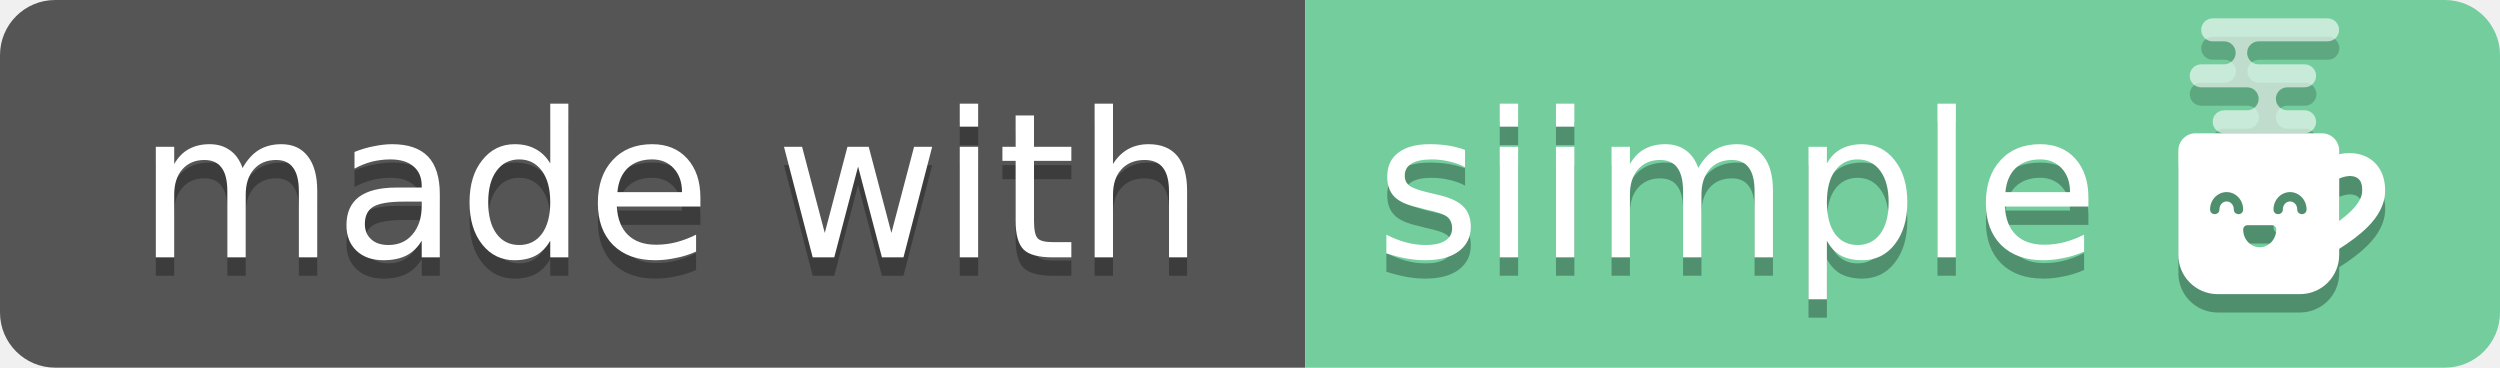
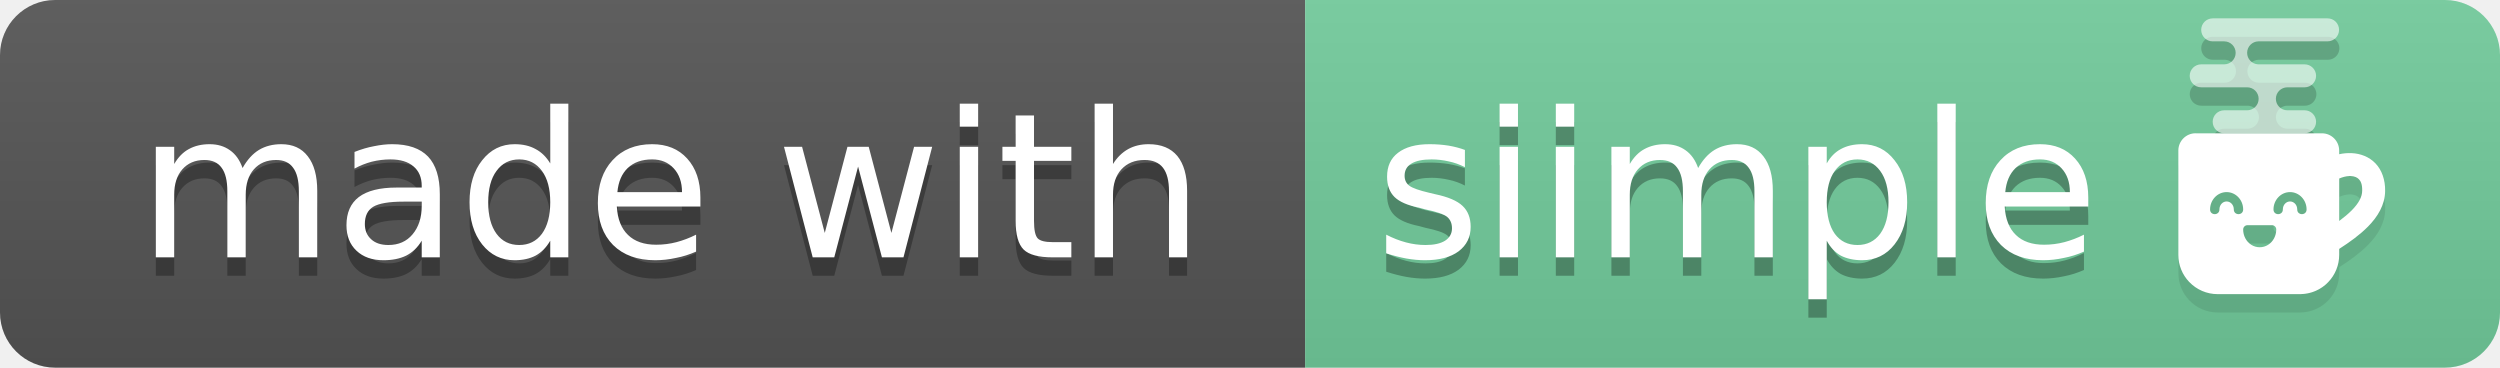
<svg xmlns="http://www.w3.org/2000/svg" height="20" width="136" version="1.1">
-   <clipPath id="a">
-     <rect width="136" fill="#fff" rx="3" height="20" />
+   <clipPath id="badge-rounded">
+     <rect width="136" fill="#ffffff" rx="3" height="20" />
  </clipPath>
-   <g clip-path="url(#a)">
-     <path d="m0 0h71v20h-71z" fill="#555" />
-     <path style="fill:#73cd9d" d="m71 0h65v20h-65z" />
+   <linearGradient id="badge-gradient" x2="0" y2="100%">
+     <stop offset="0" stop-opacity=".1" stop-color="#bbbbbb" />
+     <stop offset="1" stop-opacity=".1" />
+   </linearGradient>
+   <g clip-path="url(#badge-rounded)">
+     <path d="m0 0h71v20h-71z" fill="#555555" />
+     <path d="m71 0h65v20h-65z" fill="#73cd9d" />
+     <path d="M0 0h136v20H0z" fill="url(#badge-gradient)" />
  </g>
  <g font-size="11" font-family="DejaVu Sans,Verdana,Geneva,sans-serif" text-anchor="middle" fill="#fff">
-     <text fill-opacity=".3" textLength="57" y="15" x="36.5" fill="#010101">made with</text>
+     <text y="15" x="36.5" fill-opacity=".3" fill="#010101" textLength="57">made with</text>
    <text y="14" x="36.5" textLength="57">made with</text>
-     <text y="15" x="94.508" style="fill-opacity:.3;fill:#010101" textLength="39">siimple</text>
-     <text y="14" x="94.508" textLength="39">siimple</text>
+     <text y="15" x="94.5" fill-opacity=".3" fill="#010101" textLength="39">siimple</text>
+     <text y="14" x="94.5" textLength="39">siimple</text>
  </g>
-   <g style="fill-opacity:.302;fill:#010101" transform="matrix(0.075 0 0 0.075 107.93 -5.4999)">
-     <path style="fill-rule:evenodd;fill:#010101;fill-opacity:.302" d="m153.5 183.33c-6.9 0-12.5 5.6-12.5 12.5v75.73c0 7.3 2.81 14.31 7.85 19.59h0.02c5.36 5.64 12.79 8.84 20.57 8.85h59.79c0.24 0 0.48-0.01 0.72-0.03 0.64-0.01 1.28-0.06 1.93-0.12 0.42-0.04 0.84-0.09 1.26-0.15 0.52-0.07 1.04-0.16 1.55-0.26 0.4-0.08 0.8-0.17 1.2-0.26 0.55-0.14 1.1-0.28 1.64-0.45h0.01c0.34-0.11 0.67-0.22 1.01-0.34 0.56-0.19 1.11-0.4 1.66-0.63 0.32-0.14 0.64-0.28 0.96-0.43 0.55-0.25 1.1-0.52 1.63-0.81l0.84-0.48c0.55-0.32 1.09-0.66 1.61-1.02h0.01c0.24-0.17 0.48-0.34 0.71-0.52 0.55-0.39 1.07-0.81 1.59-1.24 0.19-0.16 0.37-0.32 0.56-0.48 0.52-0.47 1.03-0.96 1.52-1.46 5.14-5.3 8.01-12.38 8.03-19.76v-4.4c7.72-4.97 14.99-10.2 20.91-16.2 6.95-7.04 12.34-15.67 12.42-25.86 0.12-7.97-2.33-15.06-6.98-19.93s-11.01-7.17-17.22-7.46c-3.04-0.15-6.12 0.12-9.13 0.78v-2.66c0-6.9-5.6-12.5-12.5-12.5h-91.67zm111.41 31.02c0.37-0.02 0.74-0.01 1.09 0 2.82 0.14 4.69 1 5.96 2.33 1.28 1.33 2.45 3.51 2.37 8.19v0.09c-0.02 4.38-2.35 8.96-7.61 14.3-2.49 2.51-5.58 5.08-9.05 7.66v-30.78c2.5-1.09 5.03-1.71 7.24-1.79zm-88.91 11.65c6.71 0 12 5.77 12 12.55 0.07 4.6-6.86 4.6-6.79 0 0-3.33-2.41-5.76-5.21-5.76s-5.21 2.43-5.21 5.76c0.07 4.6-6.86 4.6-6.79 0 0-6.78 5.29-12.55 12-12.55zm46 0c6.71 0 12 5.77 12 12.55 0.07 4.6-6.86 4.6-6.79 0 0-3.33-2.41-5.76-5.21-5.76s-5.21 2.43-5.21 5.76c0.07 4.6-6.86 4.6-6.79 0 0-6.78 5.29-12.55 12-12.55zm-30.88 24h17.76c1.72 0 3.12 1.4 3.12 3.12 0 4.5-2.16 8.73-5.88 11.1-3.73 2.37-8.51 2.37-12.24 0-3.72-2.37-5.88-6.6-5.88-11.1 0-1.72 1.4-3.12 3.12-3.12z" />
-     <path style="opacity:.6;color-rendering:auto;text-decoration-color:#000000;color:#000000;isolation:auto;mix-blend-mode:normal;fill-rule:evenodd;shape-rendering:auto;solid-color:#000000;block-progression:tb;text-decoration-line:none;image-rendering:auto;white-space:normal;text-indent:0;fill-opacity:.302;text-transform:none;text-decoration-style:solid;fill:#010101" d="m166 100a8.334 8.334 0 1 0 0 16.667h8.333a8.334 8.334 0 1 1 0 16.667h-16.667a8.334 8.334 0 1 0 0 16.667h33.333a8.334 8.334 0 1 1 0 16.667h-16.667a8.334 8.334 0 1 0 0 16.667h58.333a8.334 8.334 0 1 0 0 -16.667h-12.5a8.334 8.334 0 1 1 0 -16.667h12.5a8.334 8.334 0 1 0 0 -16.667h-33.999a8.334 8.334 0 0 0 0.238 -0.008 8.334 8.334 0 0 1 0.19 -16.65 8.334 8.334 0 0 0 -0.428 -0.008h50.665a8.334 8.334 0 1 0 0 -16.667h-83.333z" />
+   <g fill-opacity="0.3" fill="#010101" transform="matrix(0.075 0 0 0.075 107.93 -5.4999)">
+     <path opacity=".3" d="m153.5 183.33c-6.9 0-12.5 5.6-12.5 12.5v75.73c0 7.3 2.81 14.31 7.85 19.59h0.02c5.36 5.64 12.79 8.84 20.57 8.85h59.79c0.24 0 0.48-0.01 0.72-0.03 0.64-0.01 1.28-0.06 1.93-0.12 0.42-0.04 0.84-0.09 1.26-0.15 0.52-0.07 1.04-0.16 1.55-0.26 0.4-0.08 0.8-0.17 1.2-0.26 0.55-0.14 1.1-0.28 1.64-0.45h0.01c0.34-0.11 0.67-0.22 1.01-0.34 0.56-0.19 1.11-0.4 1.66-0.63 0.32-0.14 0.64-0.28 0.96-0.43 0.55-0.25 1.1-0.52 1.63-0.81l0.84-0.48c0.55-0.32 1.09-0.66 1.61-1.02h0.01c0.24-0.17 0.48-0.34 0.71-0.52 0.55-0.39 1.07-0.81 1.59-1.24 0.19-0.16 0.37-0.32 0.56-0.48 0.52-0.47 1.03-0.96 1.52-1.46 5.14-5.3 8.01-12.38 8.03-19.76v-4.4c7.72-4.97 14.99-10.2 20.91-16.2 6.95-7.04 12.34-15.67 12.42-25.86 0.12-7.97-2.33-15.06-6.98-19.93s-11.01-7.17-17.22-7.46c-3.04-0.15-6.12 0.12-9.13 0.78v-2.66c0-6.9-5.6-12.5-12.5-12.5h-91.67zm111.41 31.02c0.37-0.02 0.74-0.01 1.09 0 2.82 0.14 4.69 1 5.96 2.33 1.28 1.33 2.45 3.51 2.37 8.19v0.09c-0.02 4.38-2.35 8.96-7.61 14.3-2.49 2.51-5.58 5.08-9.05 7.66v-30.78c2.5-1.09 5.03-1.71 7.24-1.79zm-88.91 11.65c6.71 0 12 5.77 12 12.55 0.07 4.6-6.86 4.6-6.79 0 0-3.33-2.41-5.76-5.21-5.76s-5.21 2.43-5.21 5.76c0.07 4.6-6.86 4.6-6.79 0 0-6.78 5.29-12.55 12-12.55zm46 0c6.71 0 12 5.77 12 12.55 0.07 4.6-6.86 4.6-6.79 0 0-3.33-2.41-5.76-5.21-5.76s-5.21 2.43-5.21 5.76c0.07 4.6-6.86 4.6-6.79 0 0-6.78 5.29-12.55 12-12.55zm-30.88 24h17.76c1.72 0 3.12 1.4 3.12 3.12 0 4.5-2.16 8.73-5.88 11.1-3.73 2.37-8.51 2.37-12.24 0-3.72-2.37-5.88-6.6-5.88-11.1 0-1.72 1.4-3.12 3.12-3.12z" />
+     <path opacity=".6" d="m166 100a8.334 8.334 0 1 0 0 16.667h8.333a8.334 8.334 0 1 1 0 16.667h-16.667a8.334 8.334 0 1 0 0 16.667h33.333a8.334 8.334 0 1 1 0 16.667h-16.667a8.334 8.334 0 1 0 0 16.667h58.333a8.334 8.334 0 1 0 0 -16.667h-12.5a8.334 8.334 0 1 1 0 -16.667h12.5a8.334 8.334 0 1 0 0 -16.667h-33.999a8.334 8.334 0 0 0 0.238 -0.008 8.334 8.334 0 0 1 0.19 -16.65 8.334 8.334 0 0 0 -0.428 -0.008h50.665a8.334 8.334 0 1 0 0 -16.667h-83.333z" />
  </g>
-   <path style="fill-rule:evenodd;fill:#ffffff" d="m119.44 7.25c-0.517 0-0.938 0.42-0.938 0.938v5.68c0 0.547 0.211 1.073 0.589 1.469h0.001c0.402 0.423 0.959 0.663 1.543 0.664h4.484c0.018 0 0.036-0.001 0.054-0.002 0.048-0.001 0.096-0.004 0.145-0.009 0.032-0.003 0.063-0.007 0.095-0.011 0.039-0.005 0.078-0.012 0.116-0.019 0.03-0.006 0.06-0.013 0.09-0.019 0.041-0.011 0.083-0.021 0.123-0.034h0.001c0.025-0.008 0.05-0.017 0.076-0.025 0.042-0.014 0.083-0.03 0.124-0.047 0.024-0.011 0.048-0.021 0.072-0.032 0.041-0.019 0.083-0.039 0.122-0.061l0.063-0.036c0.041-0.024 0.082-0.05 0.121-0.076h0.001c0.018-0.013 0.036-0.025 0.053-0.039 0.041-0.029 0.08-0.061 0.119-0.093 0.014-0.012 0.028-0.024 0.042-0.036 0.039-0.035 0.077-0.072 0.114-0.11 0.385-0.398 0.601-0.928 0.602-1.482v-0.33c0.579-0.373 1.124-0.765 1.568-1.215 0.521-0.528 0.925-1.175 0.931-1.94 0.009-0.598-0.175-1.129-0.523-1.495-0.349-0.365-0.826-0.538-1.292-0.559-0.228-0.011-0.459 0.009-0.685 0.059v-0.2c0-0.517-0.42-0.938-0.937-0.938-2.291 0-4.583 0-6.875 0zm8.356 2.326c0.028-0.002 0.056-0.001 0.082 0 0.211 0.011 0.352 0.075 0.447 0.175 0.096 0.1 0.184 0.263 0.178 0.614v0.007c-0.001 0.329-0.176 0.672-0.571 1.073-0.187 0.188-0.418 0.381-0.679 0.575v-2.308c0.188-0.082 0.377-0.128 0.543-0.134zm-6.668 0.874c0.503 0 0.9 0.433 0.9 0.941 0.005 0.345-0.514 0.345-0.509 0 0-0.25-0.181-0.432-0.391-0.432s-0.391 0.182-0.391 0.432c0.005 0.345-0.514 0.345-0.509 0 0-0.508 0.397-0.941 0.9-0.941zm3.45 0c0.503 0 0.9 0.433 0.9 0.941 0.005 0.345-0.514 0.345-0.509 0 0-0.25-0.181-0.432-0.391-0.432s-0.391 0.182-0.391 0.432c0.005 0.345-0.514 0.345-0.509 0 0-0.508 0.397-0.941 0.9-0.941zm-2.316 1.8h1.332c0.129 0 0.234 0.105 0.234 0.234 0 0.338-0.162 0.655-0.441 0.833-0.28 0.178-0.638 0.178-0.918 0-0.279-0.178-0.441-0.495-0.441-0.833 0-0.129 0.105-0.234 0.234-0.234z" />
-   <path style="opacity:.6;color-rendering:auto;text-decoration-color:#000000;color:#000000;isolation:auto;mix-blend-mode:normal;fill-rule:evenodd;shape-rendering:auto;solid-color:#000000;block-progression:tb;text-decoration-line:none;image-rendering:auto;white-space:normal;text-indent:0;text-transform:none;text-decoration-style:solid;fill:#ffffff" d="m120.37 1a0.625 0.625 0 1 0 0 1.25h0.625a0.625 0.625 0 1 1 0 1.25h-1.25a0.625 0.625 0 1 0 0 1.25h2.5a0.625 0.625 0 1 1 0 1.25h-1.25a0.625 0.625 0 1 0 0 1.25h4.375a0.625 0.625 0 1 0 0 -1.25h-0.938a0.625 0.625 0 1 1 0 -1.25h0.938a0.625 0.625 0 1 0 0 -1.25h-2.55a0.625 0.625 0 0 0 0.018 -0.001 0.625 0.625 0 0 1 0.014 -1.249 0.625 0.625 0 0 0 -0.032 -0.001h3.8a0.625 0.625 0 1 0 0 -1.25h-6.25z" />
+   <g fill="#ffffff">
+     <path d="m119.44 7.25c-0.517 0-0.938 0.42-0.938 0.938v5.68c0 0.547 0.211 1.073 0.589 1.469h0.001c0.402 0.423 0.959 0.663 1.543 0.664h4.484c0.018 0 0.036-0.001 0.054-0.002 0.048-0.001 0.096-0.004 0.145-0.009 0.032-0.003 0.063-0.007 0.095-0.011 0.039-0.005 0.078-0.012 0.116-0.019 0.03-0.006 0.06-0.013 0.09-0.019 0.041-0.011 0.083-0.021 0.123-0.034h0.001c0.025-0.008 0.05-0.017 0.076-0.025 0.042-0.014 0.083-0.03 0.124-0.047 0.024-0.011 0.048-0.021 0.072-0.032 0.041-0.019 0.083-0.039 0.122-0.061l0.063-0.036c0.041-0.024 0.082-0.05 0.121-0.076h0.001c0.018-0.013 0.036-0.025 0.053-0.039 0.041-0.029 0.08-0.061 0.119-0.093 0.014-0.012 0.028-0.024 0.042-0.036 0.039-0.035 0.077-0.072 0.114-0.11 0.385-0.398 0.601-0.928 0.602-1.482v-0.33c0.579-0.373 1.124-0.765 1.568-1.215 0.521-0.528 0.925-1.175 0.931-1.94 0.009-0.598-0.175-1.129-0.523-1.495-0.349-0.365-0.826-0.538-1.292-0.559-0.228-0.011-0.459 0.009-0.685 0.059v-0.2c0-0.517-0.42-0.938-0.937-0.938-2.291 0-4.583 0-6.875 0zm8.356 2.326c0.028-0.002 0.056-0.001 0.082 0 0.211 0.011 0.352 0.075 0.447 0.175 0.096 0.1 0.184 0.263 0.178 0.614v0.007c-0.001 0.329-0.176 0.672-0.571 1.073-0.187 0.188-0.418 0.381-0.679 0.575v-2.308c0.188-0.082 0.377-0.128 0.543-0.134zm-6.668 0.874c0.503 0 0.9 0.433 0.9 0.941 0.005 0.345-0.514 0.345-0.509 0 0-0.25-0.181-0.432-0.391-0.432s-0.391 0.182-0.391 0.432c0.005 0.345-0.514 0.345-0.509 0 0-0.508 0.397-0.941 0.9-0.941zm3.45 0c0.503 0 0.9 0.433 0.9 0.941 0.005 0.345-0.514 0.345-0.509 0 0-0.25-0.181-0.432-0.391-0.432s-0.391 0.182-0.391 0.432c0.005 0.345-0.514 0.345-0.509 0 0-0.508 0.397-0.941 0.9-0.941zm-2.316 1.8h1.332c0.129 0 0.234 0.105 0.234 0.234 0 0.338-0.162 0.655-0.441 0.833-0.28 0.178-0.638 0.178-0.918 0-0.279-0.178-0.441-0.495-0.441-0.833 0-0.129 0.105-0.234 0.234-0.234z" />
+     <path fill-opacity=".6" d="m120.37 1a0.625 0.625 0 1 0 0 1.25h0.625a0.625 0.625 0 1 1 0 1.25h-1.25a0.625 0.625 0 1 0 0 1.25h2.5a0.625 0.625 0 1 1 0 1.25h-1.25a0.625 0.625 0 1 0 0 1.25h4.375a0.625 0.625 0 1 0 0 -1.25h-0.938a0.625 0.625 0 1 1 0 -1.25h0.938a0.625 0.625 0 1 0 0 -1.25h-2.55a0.625 0.625 0 0 0 0.018 -0.001 0.625 0.625 0 0 1 0.014 -1.249 0.625 0.625 0 0 0 -0.032 -0.001h3.8a0.625 0.625 0 1 0 0 -1.25h-6.25z" />
+   </g>
</svg>
